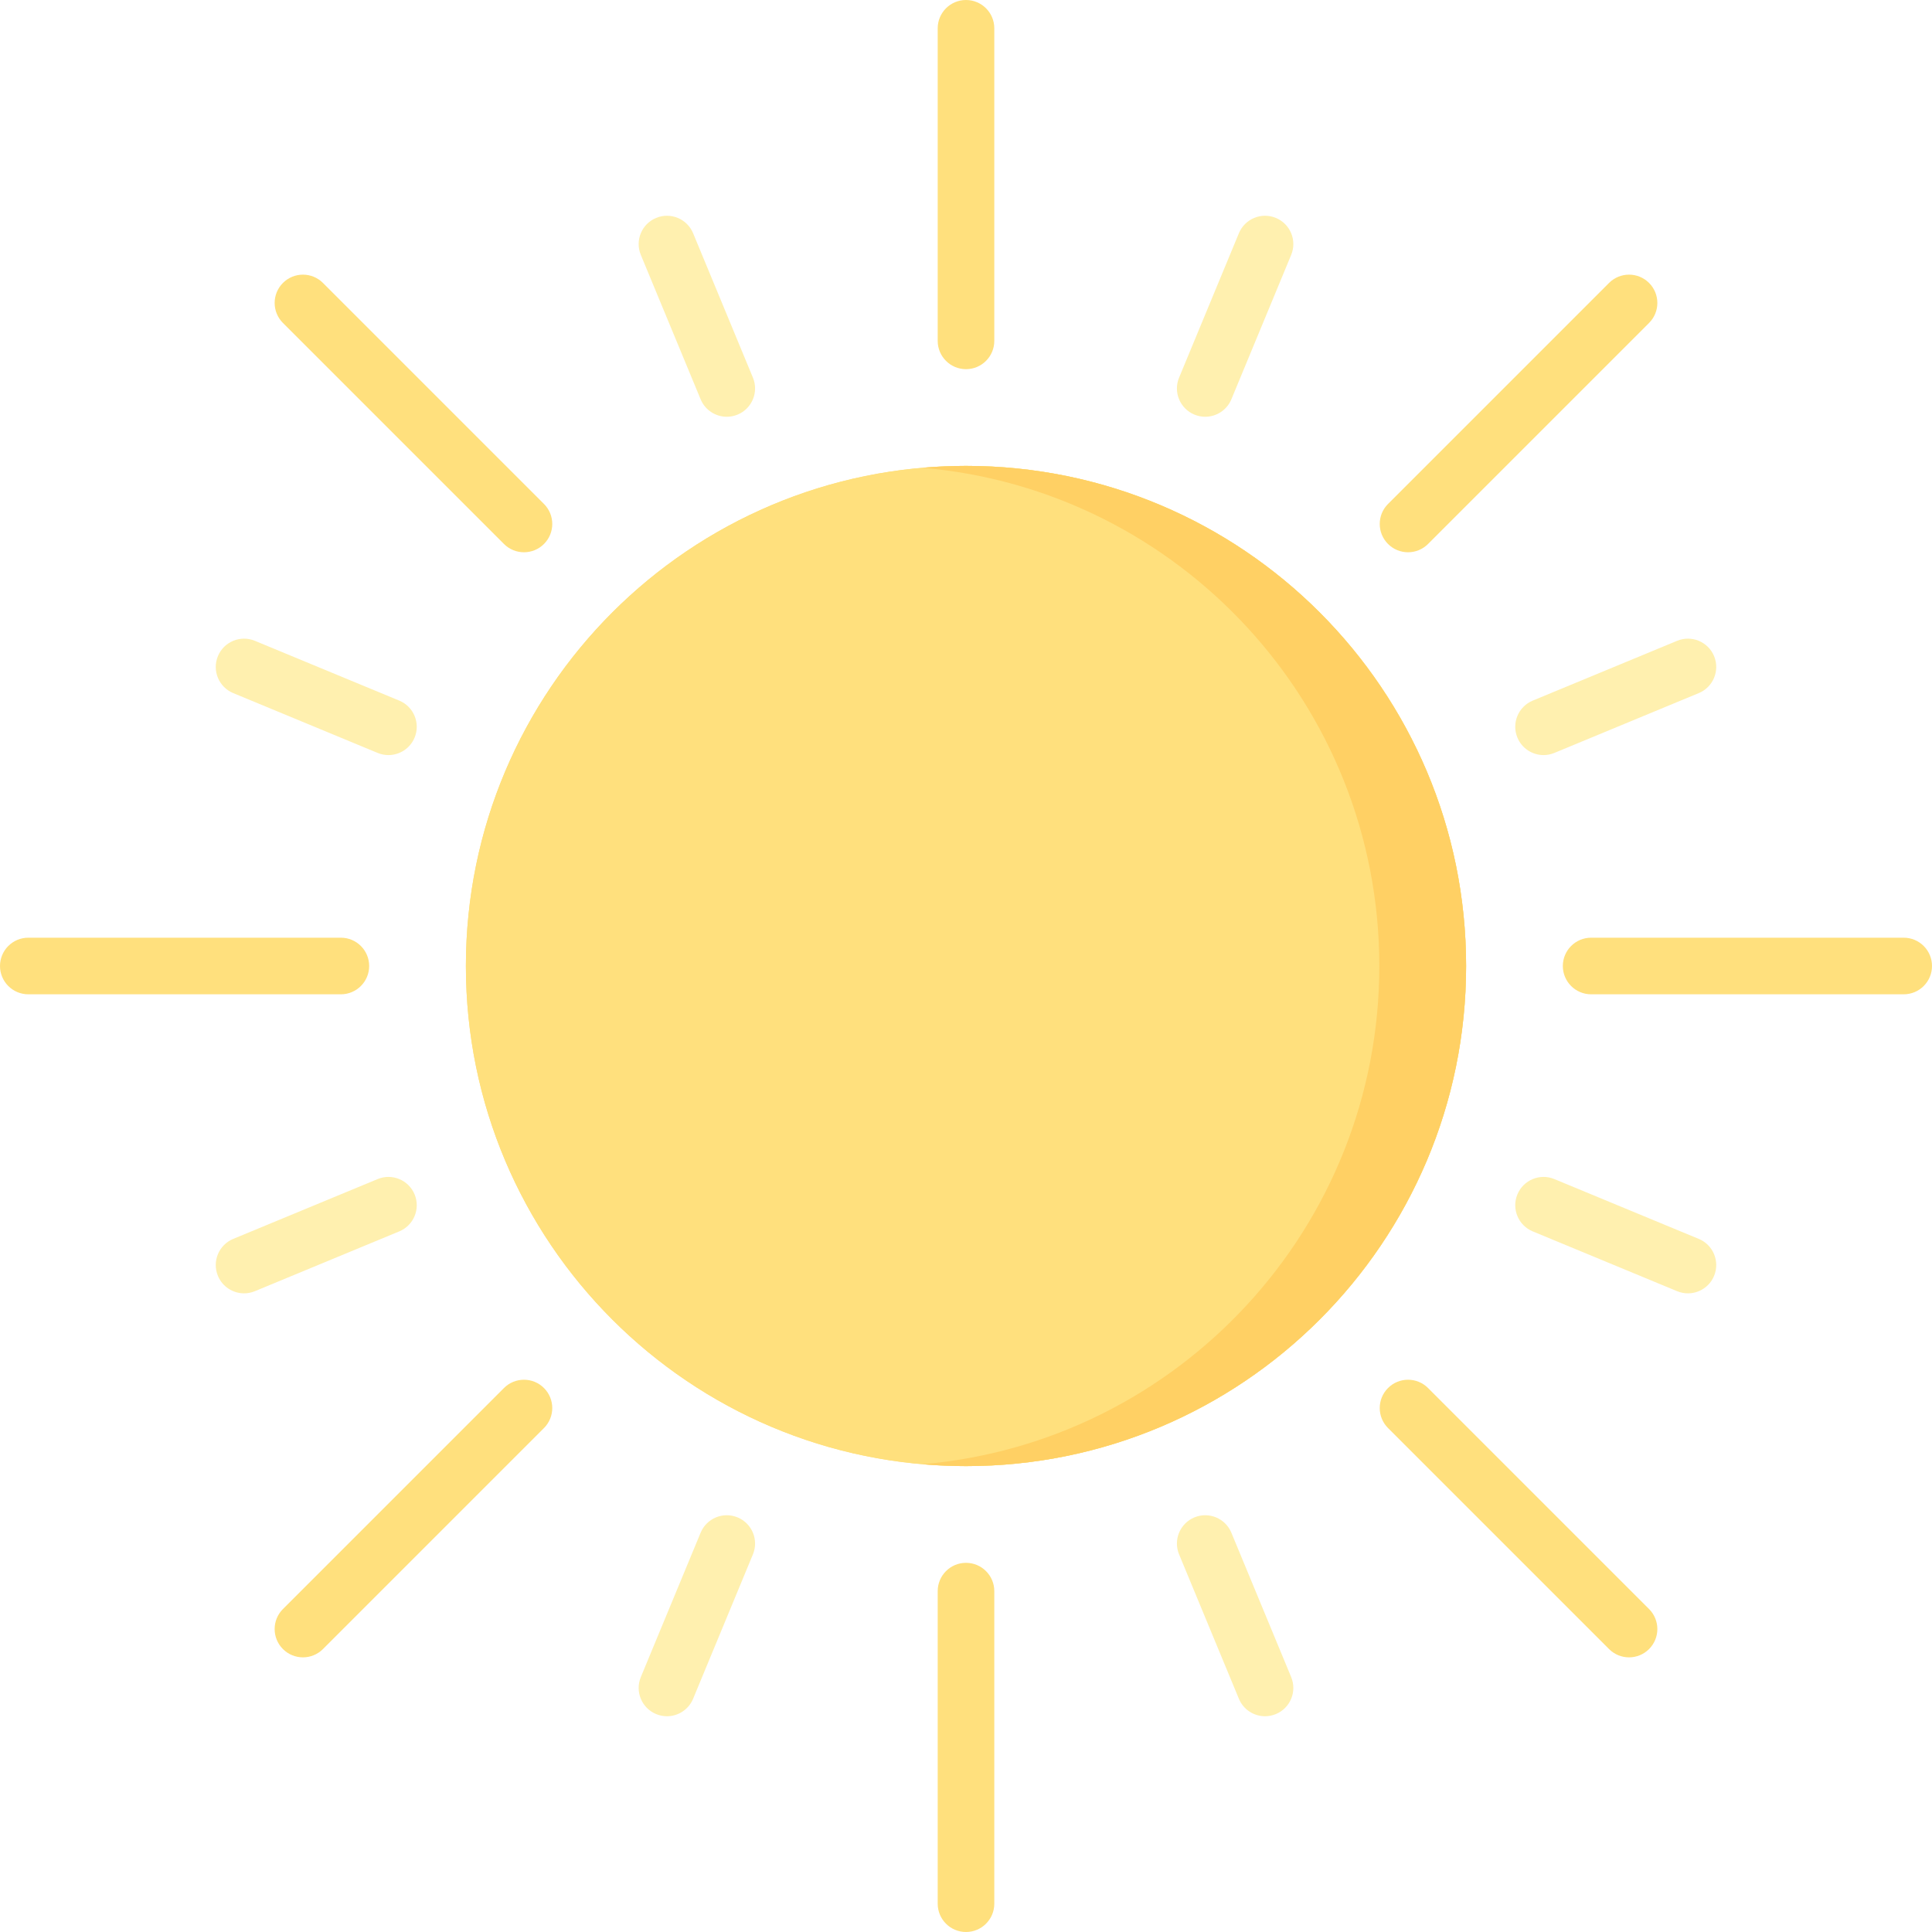
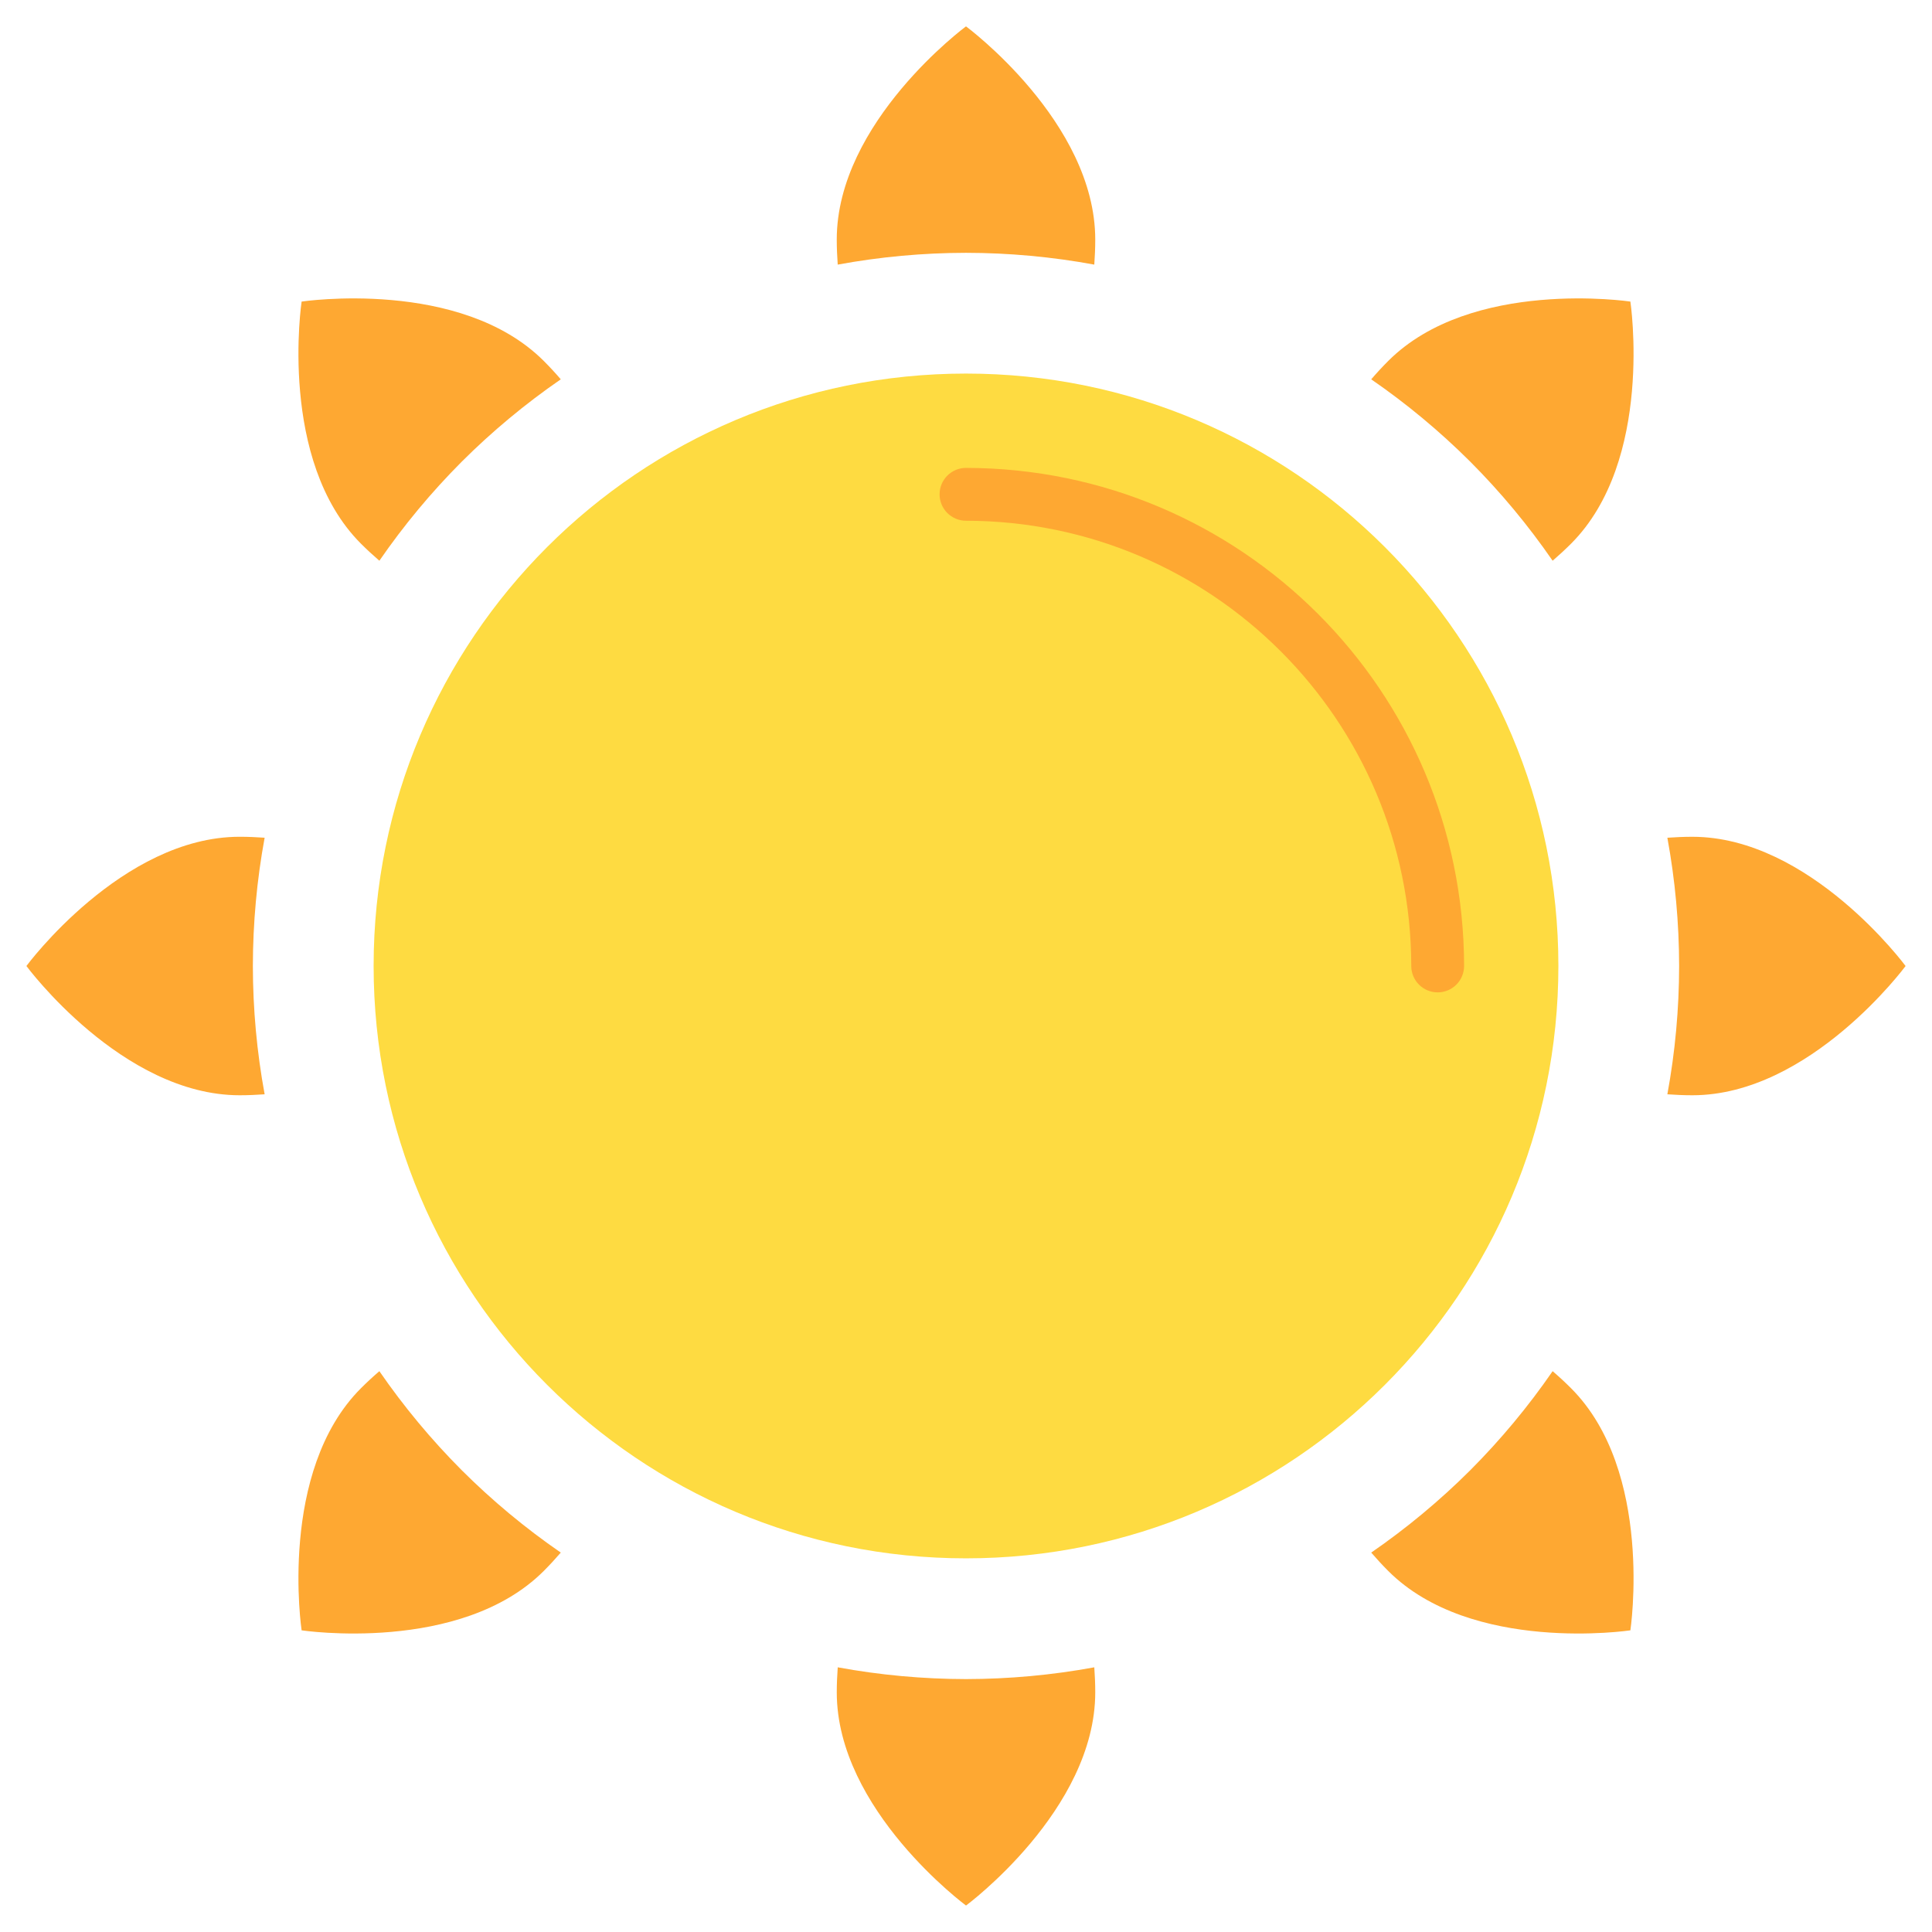
- <svg xmlns="http://www.w3.org/2000/svg" id="Capa_1" enable-background="new 0 0 512 512" height="512" viewBox="0 0 512 512" width="512">
+ <svg xmlns="http://www.w3.org/2000/svg" height="512" viewBox="0 0 128 128" width="512">
  <g>
-     <circle cx="256" cy="256" fill="#ffe07d" r="132.533" />
-     <circle cx="256" cy="256" fill="#ffe07d" r="132.533" />
-     <path d="m256 123.467c-3.875 0-7.709.176-11.5.502 67.81 5.83 121.033 62.711 121.033 132.031s-53.223 126.201-121.033 132.031c3.791.326 7.625.502 11.5.502 73.196 0 132.533-59.337 132.533-132.533s-59.337-132.533-132.533-132.533z" fill="#ffd064" />
-     <g>
-       <path d="m256 97.834c-4.142 0-7.5-3.358-7.5-7.5v-82.834c0-4.142 3.358-7.5 7.5-7.5s7.5 3.358 7.5 7.5v82.834c0 4.142-3.358 7.5-7.5 7.5z" fill="#ffe07d" />
-     </g>
-     <g>
-       <path d="m138.856 146.356c-1.92 0-3.839-.732-5.303-2.197l-58.572-58.572c-2.929-2.929-2.929-7.678 0-10.606 2.929-2.929 7.678-2.929 10.606 0l58.572 58.572c2.929 2.929 2.929 7.678 0 10.606-1.464 1.465-3.384 2.197-5.303 2.197z" fill="#ffe07d" />
-     </g>
-     <g>
-       <path d="m90.334 263.5h-82.834c-4.142 0-7.5-3.358-7.5-7.5s3.358-7.5 7.5-7.5h82.834c4.142 0 7.5 3.358 7.5 7.5s-3.358 7.5-7.5 7.5z" fill="#ffe07d" />
-     </g>
-     <g>
-       <path d="m80.284 439.216c-1.92 0-3.839-.732-5.303-2.197-2.929-2.929-2.929-7.678 0-10.606l58.572-58.572c2.929-2.929 7.678-2.929 10.606 0 2.929 2.929 2.929 7.678 0 10.607l-58.572 58.572c-1.464 1.463-3.383 2.196-5.303 2.196z" fill="#ffe07d" />
-     </g>
-     <g>
-       <path d="m256 512c-4.142 0-7.5-3.358-7.5-7.5v-82.833c0-4.142 3.358-7.5 7.5-7.5s7.5 3.358 7.5 7.5v82.833c0 4.142-3.358 7.5-7.5 7.5z" fill="#ffe07d" />
-     </g>
-     <g>
-       <path d="m431.716 439.216c-1.919 0-3.839-.732-5.303-2.197l-58.572-58.572c-2.929-2.929-2.929-7.678 0-10.607s7.678-2.929 10.606 0l58.572 58.572c2.929 2.929 2.929 7.678 0 10.606-1.464 1.465-3.384 2.198-5.303 2.198z" fill="#ffe07d" />
-     </g>
-     <g>
-       <path d="m504.5 263.5h-82.833c-4.142 0-7.5-3.358-7.5-7.5s3.358-7.5 7.5-7.5h82.833c4.142 0 7.5 3.358 7.5 7.5s-3.358 7.5-7.5 7.5z" fill="#ffe07d" />
-     </g>
-     <g>
-       <path d="m373.144 146.356c-1.919 0-3.839-.732-5.303-2.197-2.929-2.929-2.929-7.678 0-10.606l58.572-58.572c2.929-2.929 7.678-2.929 10.606 0 2.929 2.929 2.929 7.678 0 10.606l-58.572 58.572c-1.464 1.465-3.383 2.197-5.303 2.197z" fill="#ffe07d" />
-     </g>
-     <g>
-       <path d="m192.605 110.446c-2.943 0-5.735-1.744-6.932-4.632l-15.85-38.264c-1.585-3.827.232-8.214 4.059-9.799 3.826-1.585 8.213.232 9.799 4.059l15.85 38.264c1.585 3.827-.232 8.214-4.059 9.799-.938.389-1.911.573-2.867.573z" fill="#fff0af" />
-     </g>
-     <g>
-       <path d="m102.941 200.104c-.957 0-1.929-.184-2.867-.573l-38.264-15.85c-3.827-1.585-5.644-5.973-4.059-9.799 1.585-3.827 5.973-5.643 9.799-4.059l38.264 15.85c3.827 1.585 5.644 5.973 4.059 9.799-1.196 2.888-3.989 4.632-6.932 4.632z" fill="#fff0af" />
-     </g>
-     <g>
-       <path d="m64.683 342.75c-2.943 0-5.736-1.744-6.932-4.632-1.585-3.827.232-8.214 4.059-9.799l38.264-15.85c3.827-1.585 8.214.233 9.799 4.059 1.585 3.827-.232 8.214-4.059 9.799l-38.264 15.85c-.938.388-1.91.573-2.867.573z" fill="#fff0af" />
-     </g>
-     <g>
-       <path d="m176.749 454.822c-.956 0-1.929-.184-2.867-.573-3.827-1.585-5.644-5.973-4.059-9.799l15.85-38.264c1.585-3.827 5.974-5.644 9.799-4.059 3.827 1.585 5.644 5.973 4.059 9.799l-15.85 38.264c-1.196 2.888-3.989 4.632-6.932 4.632z" fill="#fff0af" />
-     </g>
-     <g>
-       <path d="m335.25 454.822c-2.943 0-5.735-1.744-6.932-4.632l-15.85-38.264c-1.585-3.827.233-8.214 4.059-9.799s8.214.232 9.799 4.059l15.85 38.264c1.585 3.827-.232 8.214-4.059 9.799-.938.389-1.91.573-2.867.573z" fill="#fff0af" />
-     </g>
-     <g>
-       <path d="m447.317 342.75c-.956 0-1.929-.184-2.867-.573l-38.264-15.85c-3.827-1.585-5.644-5.973-4.059-9.799 1.585-3.827 5.974-5.645 9.799-4.059l38.264 15.85c3.827 1.585 5.644 5.973 4.059 9.799-1.196 2.888-3.989 4.632-6.932 4.632z" fill="#fff0af" />
-     </g>
-     <g>
-       <path d="m409.059 200.104c-2.943 0-5.736-1.744-6.932-4.632-1.585-3.827.232-8.214 4.059-9.799l38.264-15.85c3.827-1.583 8.214.232 9.799 4.059s-.232 8.214-4.059 9.799l-38.264 15.85c-.938.389-1.91.573-2.867.573z" fill="#fff0af" />
-     </g>
-     <g>
-       <path d="m319.395 110.446c-.956 0-1.929-.184-2.867-.573-3.827-1.585-5.644-5.973-4.059-9.799l15.85-38.264c1.585-3.827 5.972-5.645 9.799-4.059 3.827 1.585 5.644 5.973 4.059 9.799l-15.85 38.264c-1.196 2.888-3.989 4.632-6.932 4.632z" fill="#fff0af" />
+     <circle cx="64" cy="63.997" fill="#fedb41" r="39.247" />
+     <g fill="#fea832">
+       <path d="m95.247 65.747a1.749 1.749 0 0 1 -1.747-1.747 29.53 29.53 0 0 0 -29.5-29.5 1.75 1.75 0 0 1 0-3.5 33.035 33.035 0 0 1 33 33 1.749 1.749 0 0 1 -1.753 1.747z" />
+       <g>
+         <path d="m64 16.75a47.252 47.252 0 0 1 8.5.781c.038-.545.063-1.1.063-1.658-.001-7.801-8.563-14.126-8.563-14.126s-8.563 6.325-8.563 14.126c0 .562.026 1.113.064 1.658a47.243 47.243 0 0 1 8.499-.781z" />
+         <path d="m64 111.244a47.343 47.343 0 0 0 8.5-.78c.038.544.063 1.095.063 1.657 0 7.8-8.562 14.126-8.562 14.126s-8.563-6.324-8.563-14.126c0-.562.026-1.113.064-1.657a47.335 47.335 0 0 0 8.498.78z" />
+         <path d="m97.409 30.588a47.349 47.349 0 0 1 5.457 6.562c.413-.358.82-.73 1.217-1.127 5.517-5.517 3.934-16.043 3.934-16.043s-10.526-1.58-16.043 3.934c-.4.4-.769.8-1.127 1.217a47.349 47.349 0 0 1 6.562 5.457z" />
+         <path d="m30.591 97.406a47.232 47.232 0 0 0 6.562 5.457c-.358.413-.73.82-1.127 1.217-5.517 5.517-16.043 3.934-16.043 3.934s-1.583-10.526 3.934-16.043c.4-.4.8-.769 1.217-1.127a47.291 47.291 0 0 0 5.457 6.562z" />
+         <path d="m111.247 64a47.335 47.335 0 0 1 -.78 8.5c.544.038 1.095.064 1.657.064 7.8 0 14.126-8.563 14.126-8.563s-6.325-8.562-14.126-8.562c-.562 0-1.113.025-1.657.063a47.343 47.343 0 0 1 .78 8.498z" />
+         <path d="m16.753 64a47.335 47.335 0 0 0 .78 8.5c-.544.038-1.1.064-1.657.064-7.801-.004-14.126-8.564-14.126-8.564s6.325-8.562 14.126-8.562c.562 0 1.113.025 1.657.063a47.343 47.343 0 0 0 -.78 8.499z" />
+         <path d="m97.409 97.406a47.349 47.349 0 0 1 -6.562 5.457c.358.413.73.82 1.127 1.217 5.517 5.517 16.043 3.934 16.043 3.934s1.583-10.526-3.934-16.043c-.4-.4-.8-.769-1.217-1.127a47.291 47.291 0 0 1 -5.457 6.562z" />
+         <path d="m30.591 30.588a47.349 47.349 0 0 0 -5.457 6.562c-.413-.358-.82-.73-1.217-1.127-5.517-5.517-3.934-16.043-3.934-16.043s10.526-1.58 16.043 3.934c.4.4.769.8 1.127 1.217a47.291 47.291 0 0 0 -6.562 5.457z" />
+       </g>
    </g>
  </g>
</svg>
